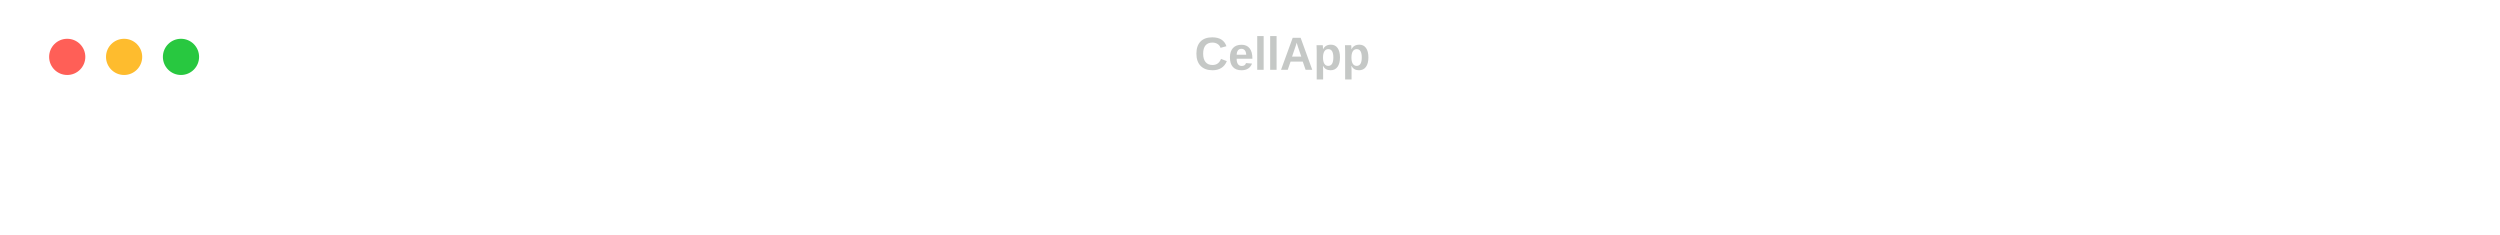
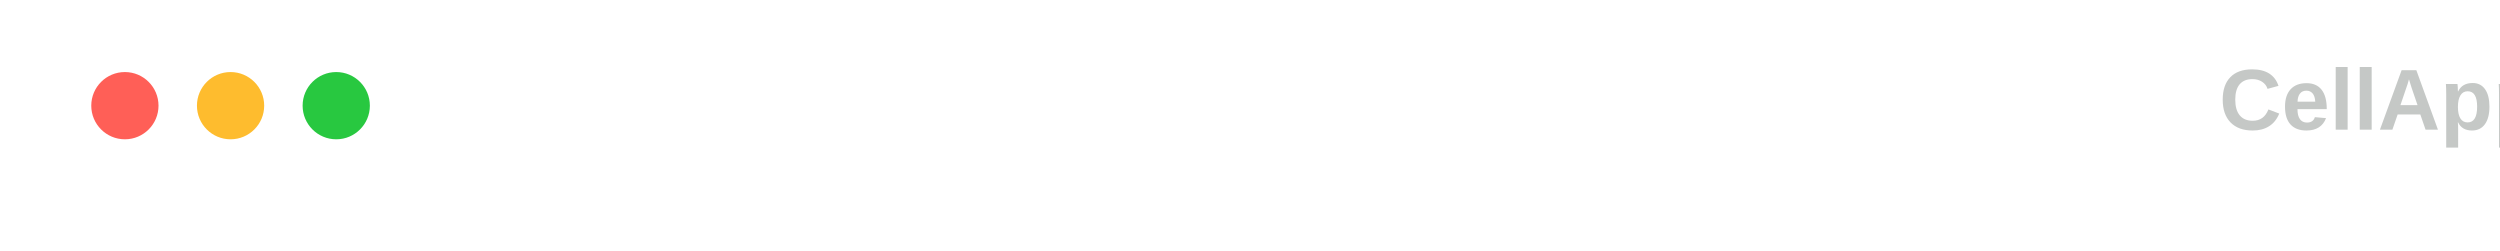
<svg xmlns="http://www.w3.org/2000/svg" class="rich-terminal" viewBox="NORMALIZED">
  <style>

    @font-face {
        font-family: "Fira Code";
        src: local("FiraCode-Regular"),
                url("https://cdnjs.cloudflare.com/ajax/libs/firacode/6.2.0/woff2/FiraCode-Regular.woff2") format("woff2"),
                url("https://cdnjs.cloudflare.com/ajax/libs/firacode/6.2.0/woff/FiraCode-Regular.woff") format("woff");
        font-style: normal;
        font-weight: 400;
    }
    @font-face {
        font-family: "Fira Code";
        src: local("FiraCode-Bold"),
                url("https://cdnjs.cloudflare.com/ajax/libs/firacode/6.2.0/woff2/FiraCode-Bold.woff2") format("woff2"),
                url("https://cdnjs.cloudflare.com/ajax/libs/firacode/6.2.0/woff/FiraCode-Bold.woff") format("woff");
        font-style: bold;
        font-weight: 700;
    }

    .terminal-ID-matrix {
        font-family: Fira Code, monospace;
        font-size: 20px;
        line-height: 24.4px;
        font-variant-east-asian: full-width;
    }

    .terminal-ID-title {
        font-size: 18px;
        font-weight: bold;
        font-family: arial;
    }

    .terminal-ID-r1 { fill: #b0b0b0 }
.terminal-ID-r2 { fill: #c5c8c6 }
.terminal-ID-r3 { fill: #e0e0e0 }
    </style>
  <defs>
    <clipPath id="terminal-ID-clip-terminal">
      <rect x="0" y="0" width="NORMALIZED" height="NORMALIZED" />
    </clipPath>
    <clipPath id="terminal-ID-line-0">
      <rect x="0" y="1.5" width="NORMALIZED" height="NORMALIZED" />
    </clipPath>
    <clipPath id="terminal-ID-line-1">
      <rect x="0" y="25.9" width="NORMALIZED" height="NORMALIZED" />
    </clipPath>
    <clipPath id="terminal-ID-line-2">
      <rect x="0" y="50.3" width="NORMALIZED" height="NORMALIZED" />
    </clipPath>
    <clipPath id="terminal-ID-line-3">
      <rect x="0" y="74.7" width="NORMALIZED" height="NORMALIZED" />
    </clipPath>
    <clipPath id="terminal-ID-line-4">
      <rect x="0" y="99.1" width="NORMALIZED" height="NORMALIZED" />
    </clipPath>
    <clipPath id="terminal-ID-line-5">
      <rect x="0" y="123.5" width="NORMALIZED" height="NORMALIZED" />
    </clipPath>
    <clipPath id="terminal-ID-line-6">
      <rect x="0" y="147.9" width="NORMALIZED" height="NORMALIZED" />
    </clipPath>
    <clipPath id="terminal-ID-line-7">
      <rect x="0" y="172.3" width="NORMALIZED" height="NORMALIZED" />
    </clipPath>
    <clipPath id="terminal-ID-line-8">
      <rect x="0" y="196.7" width="NORMALIZED" height="NORMALIZED" />
    </clipPath>
    <clipPath id="terminal-ID-line-9">
      <rect x="0" y="221.1" width="NORMALIZED" height="NORMALIZED" />
    </clipPath>
    <clipPath id="terminal-ID-line-10">
      <rect x="0" y="245.5" width="NORMALIZED" height="NORMALIZED" />
    </clipPath>
    <clipPath id="terminal-ID-line-11">
      <rect x="0" y="269.9" width="NORMALIZED" height="NORMALIZED" />
    </clipPath>
    <clipPath id="terminal-ID-line-12">
      <rect x="0" y="294.3" width="NORMALIZED" height="NORMALIZED" />
    </clipPath>
    <clipPath id="terminal-ID-line-13">
      <rect x="0" y="318.7" width="NORMALIZED" height="NORMALIZED" />
    </clipPath>
    <clipPath id="terminal-ID-line-14">
      <rect x="0" y="343.1" width="NORMALIZED" height="NORMALIZED" />
    </clipPath>
    <clipPath id="terminal-ID-line-15">
      <rect x="0" y="367.5" width="NORMALIZED" height="NORMALIZED" />
    </clipPath>
    <clipPath id="terminal-ID-line-16">
      <rect x="0" y="391.9" width="NORMALIZED" height="NORMALIZED" />
    </clipPath>
    <clipPath id="terminal-ID-line-17">
      <rect x="0" y="416.3" width="NORMALIZED" height="NORMALIZED" />
    </clipPath>
    <clipPath id="terminal-ID-line-18">
      <rect x="0" y="440.7" width="NORMALIZED" height="NORMALIZED" />
    </clipPath>
    <clipPath id="terminal-ID-line-19">
      <rect x="0" y="465.1" width="NORMALIZED" height="NORMALIZED" />
    </clipPath>
    <clipPath id="terminal-ID-line-20">
      <rect x="0" y="489.5" width="NORMALIZED" height="NORMALIZED" />
    </clipPath>
    <clipPath id="terminal-ID-line-21">
      <rect x="0" y="513.9" width="NORMALIZED" height="NORMALIZED" />
    </clipPath>
    <clipPath id="terminal-ID-line-22">
      <rect x="0" y="538.3" width="NORMALIZED" height="NORMALIZED" />
    </clipPath>
  </defs>
  <rect fill="#292929" stroke="rgba(255,255,255,0.35)" stroke-width="NORMALIZED" x="1" y="1" width="NORMALIZED" height="NORMALIZED" rx="8" />
  <text class="terminal-ID-title" fill="#c5c8c6" text-anchor="middle" x="496" y="27">CellApp</text>
  <g transform="translate(26,22)">
    <circle cx="0" cy="0" r="7" fill="#ff5f57" />
    <circle cx="22" cy="0" r="7" fill="#febc2e" />
    <circle cx="44" cy="0" r="7" fill="#28c840" />
  </g>
  <g transform="translate(9, 41)" clip-path="url(#terminal-ID-clip-terminal)">
-     <rect fill="#2d2d2d" x="0" y="1.5" width="NORMALIZED" height="NORMALIZED" shape-rendering="crispEdges" />
-     <rect fill="#2d2d2d" x="12.2" y="1.5" width="NORMALIZED" height="NORMALIZED" shape-rendering="crispEdges" />
-     <rect fill="#2d2d2d" x="24.4" y="1.5" width="NORMALIZED" height="NORMALIZED" shape-rendering="crispEdges" />
-     <rect fill="#2d2d2d" x="85.4" y="1.5" width="NORMALIZED" height="NORMALIZED" shape-rendering="crispEdges" />
-     <rect fill="#2d2d2d" x="963.8" y="1.5" width="NORMALIZED" height="NORMALIZED" shape-rendering="crispEdges" />
-     <rect fill="#2d2d2d" x="0" y="25.9" width="NORMALIZED" height="NORMALIZED" shape-rendering="crispEdges" />
-     <rect fill="#2d2d2d" x="12.2" y="25.9" width="NORMALIZED" height="NORMALIZED" shape-rendering="crispEdges" />
-     <rect fill="#2d2d2d" x="24.4" y="25.9" width="NORMALIZED" height="NORMALIZED" shape-rendering="crispEdges" />
-     <rect fill="#2d2d2d" x="390.4" y="25.9" width="NORMALIZED" height="NORMALIZED" shape-rendering="crispEdges" />
-     <rect fill="#2d2d2d" x="951.6" y="25.9" width="NORMALIZED" height="NORMALIZED" shape-rendering="crispEdges" />
-     <rect fill="#2d2d2d" x="963.8" y="25.9" width="NORMALIZED" height="NORMALIZED" shape-rendering="crispEdges" />
-     <rect fill="#2d2d2d" x="0" y="50.3" width="NORMALIZED" height="NORMALIZED" shape-rendering="crispEdges" />
-     <rect fill="#2d2d2d" x="12.2" y="50.3" width="NORMALIZED" height="NORMALIZED" shape-rendering="crispEdges" />
-     <rect fill="#2d2d2d" x="963.8" y="50.3" width="NORMALIZED" height="NORMALIZED" shape-rendering="crispEdges" />
+     <rect fill="#373737" x="0" y="1.5" width="NORMALIZED" height="NORMALIZED" shape-rendering="crispEdges" />
+     <rect fill="#373737" x="12.2" y="1.5" width="NORMALIZED" height="NORMALIZED" shape-rendering="crispEdges" />
+     <rect fill="#373737" x="36.6" y="1.5" width="NORMALIZED" height="NORMALIZED" shape-rendering="crispEdges" />
+     <rect fill="#373737" x="402.6" y="1.5" width="NORMALIZED" height="NORMALIZED" shape-rendering="crispEdges" />
+     <rect fill="#373737" x="963.8" y="1.5" width="NORMALIZED" height="NORMALIZED" shape-rendering="crispEdges" />
+     <rect fill="#121212" x="0" y="25.9" width="NORMALIZED" height="NORMALIZED" shape-rendering="crispEdges" />
+     <rect fill="#121212" x="0" y="50.3" width="NORMALIZED" height="NORMALIZED" shape-rendering="crispEdges" />
    <rect fill="#121212" x="0" y="74.7" width="NORMALIZED" height="NORMALIZED" shape-rendering="crispEdges" />
    <rect fill="#121212" x="0" y="99.1" width="NORMALIZED" height="NORMALIZED" shape-rendering="crispEdges" />
    <rect fill="#121212" x="0" y="123.5" width="NORMALIZED" height="NORMALIZED" shape-rendering="crispEdges" />
    <rect fill="#121212" x="0" y="147.9" width="NORMALIZED" height="NORMALIZED" shape-rendering="crispEdges" />
    <rect fill="#121212" x="0" y="172.3" width="NORMALIZED" height="NORMALIZED" shape-rendering="crispEdges" />
    <rect fill="#121212" x="0" y="196.7" width="NORMALIZED" height="NORMALIZED" shape-rendering="crispEdges" />
    <rect fill="#121212" x="0" y="221.1" width="NORMALIZED" height="NORMALIZED" shape-rendering="crispEdges" />
    <rect fill="#121212" x="0" y="245.5" width="NORMALIZED" height="NORMALIZED" shape-rendering="crispEdges" />
    <rect fill="#121212" x="0" y="269.9" width="NORMALIZED" height="NORMALIZED" shape-rendering="crispEdges" />
    <rect fill="#121212" x="0" y="294.3" width="NORMALIZED" height="NORMALIZED" shape-rendering="crispEdges" />
    <rect fill="#121212" x="0" y="318.7" width="NORMALIZED" height="NORMALIZED" shape-rendering="crispEdges" />
    <rect fill="#121212" x="0" y="343.1" width="NORMALIZED" height="NORMALIZED" shape-rendering="crispEdges" />
    <rect fill="#121212" x="0" y="367.5" width="NORMALIZED" height="NORMALIZED" shape-rendering="crispEdges" />
    <rect fill="#121212" x="0" y="391.9" width="NORMALIZED" height="NORMALIZED" shape-rendering="crispEdges" />
    <rect fill="#121212" x="0" y="416.3" width="NORMALIZED" height="NORMALIZED" shape-rendering="crispEdges" />
    <rect fill="#121212" x="0" y="440.7" width="NORMALIZED" height="NORMALIZED" shape-rendering="crispEdges" />
    <rect fill="#121212" x="0" y="465.1" width="NORMALIZED" height="NORMALIZED" shape-rendering="crispEdges" />
    <rect fill="#121212" x="0" y="489.5" width="NORMALIZED" height="NORMALIZED" shape-rendering="crispEdges" />
    <rect fill="#121212" x="0" y="513.9" width="NORMALIZED" height="NORMALIZED" shape-rendering="crispEdges" />
    <rect fill="#121212" x="0" y="538.3" width="NORMALIZED" height="NORMALIZED" shape-rendering="crispEdges" />
    <rect fill="#121212" x="0" y="562.7" width="NORMALIZED" height="NORMALIZED" shape-rendering="crispEdges" />
    <g class="terminal-ID-matrix">
-       <text class="terminal-ID-r1" x="0" y="20" textLength="12.2" clip-path="url(#terminal-ID-line-0)">┏</text>
-       <text class="terminal-ID-r1" x="12.2" y="20" textLength="12.2" clip-path="url(#terminal-ID-line-0)">━</text>
-       <text class="terminal-ID-r1" x="24.4" y="20" textLength="61" clip-path="url(#terminal-ID-line-0)"> You </text>
-       <text class="terminal-ID-r1" x="85.4" y="20" textLength="878.4" clip-path="url(#terminal-ID-line-0)">━━━━━━━━━━━━━━━━━━━━━━━━━━━━━━━━━━━━━━━━━━━━━━━━━━━━━━━━━━━━━━━━━━━━━━━━</text>
-       <text class="terminal-ID-r1" x="963.8" y="20" textLength="12.2" clip-path="url(#terminal-ID-line-0)">┓</text>
+       <text class="terminal-ID-r1" x="0" y="20" textLength="12.2" clip-path="url(#terminal-ID-line-0)">▌</text>
+       <text class="terminal-ID-r3" x="36.6" y="20" textLength="366" clip-path="url(#terminal-ID-line-0)">build water + recommend method</text>
      <text class="terminal-ID-r2" x="976" y="20" textLength="12.2" clip-path="url(#terminal-ID-line-0)">
</text>
-       <text class="terminal-ID-r1" x="0" y="44.4" textLength="12.2" clip-path="url(#terminal-ID-line-1)">┃</text>
-       <text class="terminal-ID-r3" x="24.4" y="44.4" textLength="366" clip-path="url(#terminal-ID-line-1)">build water + recommend method</text>
-       <text class="terminal-ID-r1" x="963.8" y="44.4" textLength="12.2" clip-path="url(#terminal-ID-line-1)">┃</text>
      <text class="terminal-ID-r2" x="976" y="44.4" textLength="12.2" clip-path="url(#terminal-ID-line-1)">
</text>
-       <text class="terminal-ID-r1" x="0" y="68.8" textLength="12.2" clip-path="url(#terminal-ID-line-2)">┗</text>
-       <text class="terminal-ID-r1" x="12.2" y="68.8" textLength="951.6" clip-path="url(#terminal-ID-line-2)">━━━━━━━━━━━━━━━━━━━━━━━━━━━━━━━━━━━━━━━━━━━━━━━━━━━━━━━━━━━━━━━━━━━━━━━━━━━━━━</text>
-       <text class="terminal-ID-r1" x="963.8" y="68.8" textLength="12.2" clip-path="url(#terminal-ID-line-2)">┛</text>
      <text class="terminal-ID-r2" x="976" y="68.8" textLength="12.2" clip-path="url(#terminal-ID-line-2)">
</text>
      <text class="terminal-ID-r2" x="976" y="93.2" textLength="12.2" clip-path="url(#terminal-ID-line-3)">
</text>
      <text class="terminal-ID-r2" x="976" y="117.6" textLength="12.2" clip-path="url(#terminal-ID-line-4)">
</text>
      <text class="terminal-ID-r2" x="976" y="142" textLength="12.2" clip-path="url(#terminal-ID-line-5)">
</text>
      <text class="terminal-ID-r2" x="976" y="166.4" textLength="12.2" clip-path="url(#terminal-ID-line-6)">
</text>
      <text class="terminal-ID-r2" x="976" y="190.8" textLength="12.2" clip-path="url(#terminal-ID-line-7)">
</text>
      <text class="terminal-ID-r2" x="976" y="215.2" textLength="12.2" clip-path="url(#terminal-ID-line-8)">
</text>
      <text class="terminal-ID-r2" x="976" y="239.6" textLength="12.2" clip-path="url(#terminal-ID-line-9)">
</text>
      <text class="terminal-ID-r2" x="976" y="264" textLength="12.2" clip-path="url(#terminal-ID-line-10)">
</text>
      <text class="terminal-ID-r2" x="976" y="288.4" textLength="12.2" clip-path="url(#terminal-ID-line-11)">
</text>
      <text class="terminal-ID-r2" x="976" y="312.8" textLength="12.2" clip-path="url(#terminal-ID-line-12)">
</text>
      <text class="terminal-ID-r2" x="976" y="337.2" textLength="12.2" clip-path="url(#terminal-ID-line-13)">
</text>
      <text class="terminal-ID-r2" x="976" y="361.6" textLength="12.2" clip-path="url(#terminal-ID-line-14)">
</text>
      <text class="terminal-ID-r2" x="976" y="386" textLength="12.2" clip-path="url(#terminal-ID-line-15)">
</text>
      <text class="terminal-ID-r2" x="976" y="410.4" textLength="12.2" clip-path="url(#terminal-ID-line-16)">
</text>
      <text class="terminal-ID-r2" x="976" y="434.8" textLength="12.2" clip-path="url(#terminal-ID-line-17)">
</text>
      <text class="terminal-ID-r2" x="976" y="459.2" textLength="12.2" clip-path="url(#terminal-ID-line-18)">
</text>
      <text class="terminal-ID-r2" x="976" y="483.6" textLength="12.2" clip-path="url(#terminal-ID-line-19)">
</text>
      <text class="terminal-ID-r2" x="976" y="508" textLength="12.2" clip-path="url(#terminal-ID-line-20)">
</text>
      <text class="terminal-ID-r2" x="976" y="532.4" textLength="12.2" clip-path="url(#terminal-ID-line-21)">
</text>
      <text class="terminal-ID-r2" x="976" y="556.8" textLength="12.2" clip-path="url(#terminal-ID-line-22)">
</text>
    </g>
  </g>
</svg>
